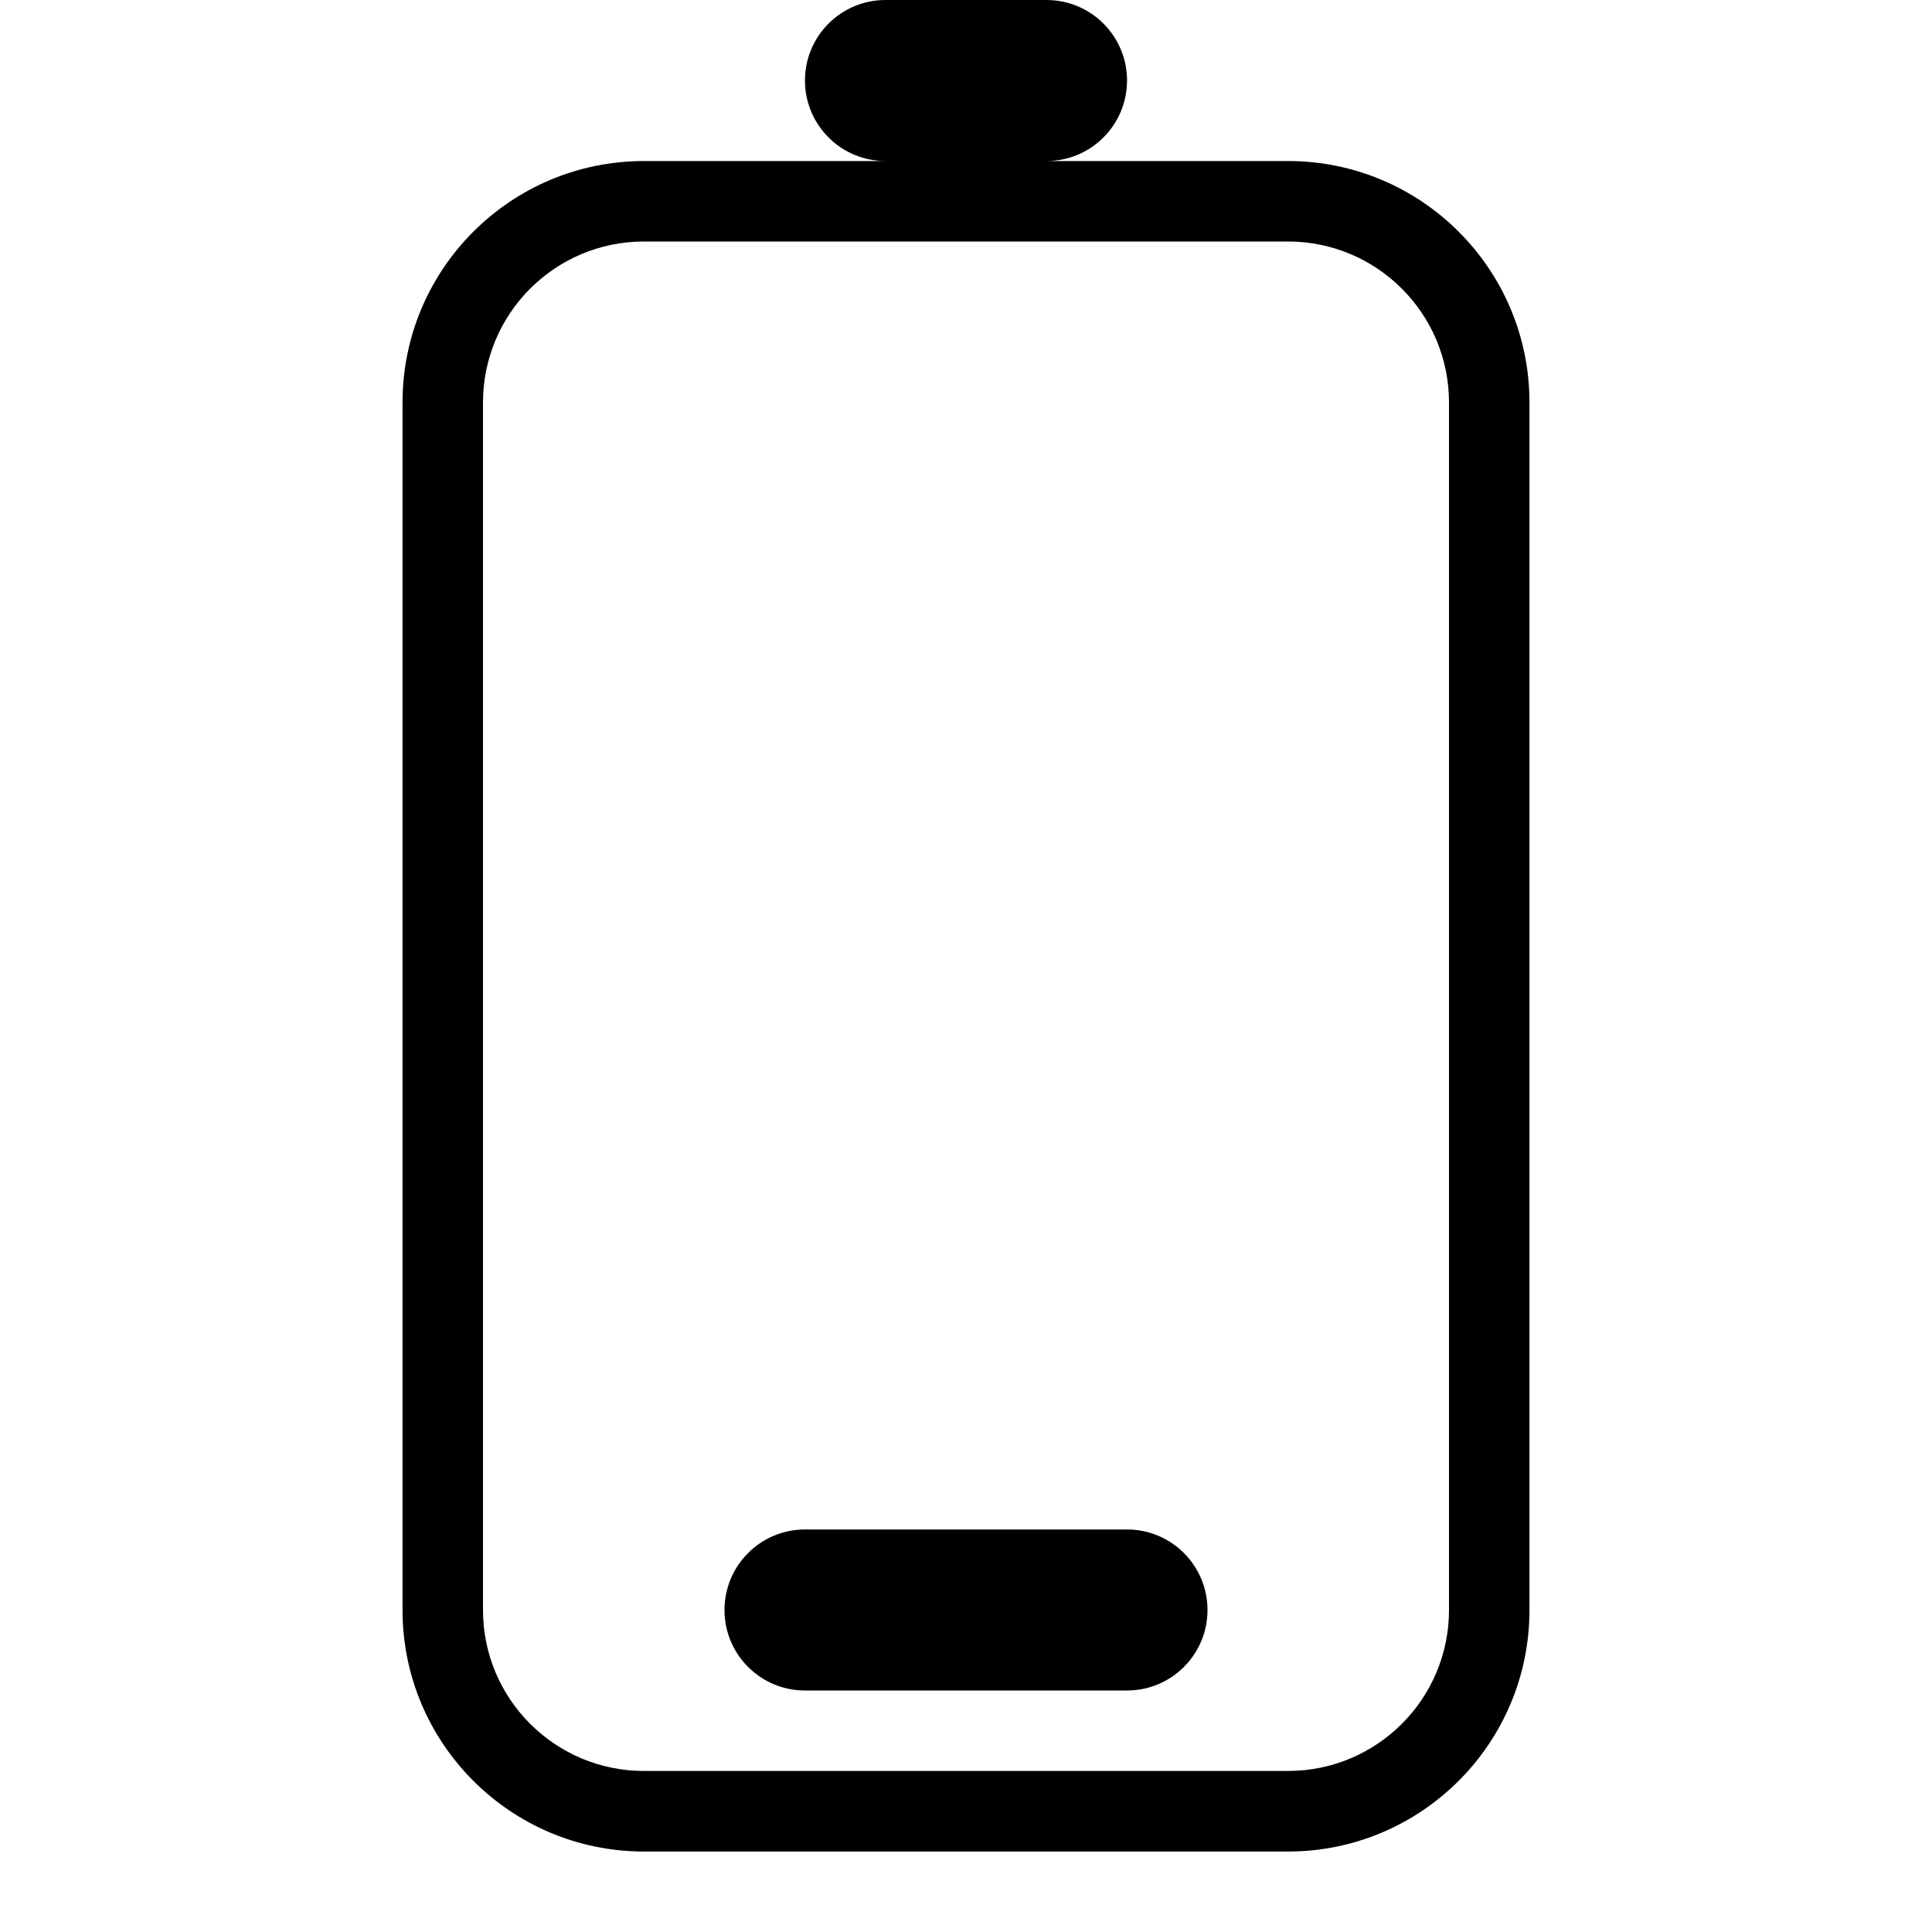
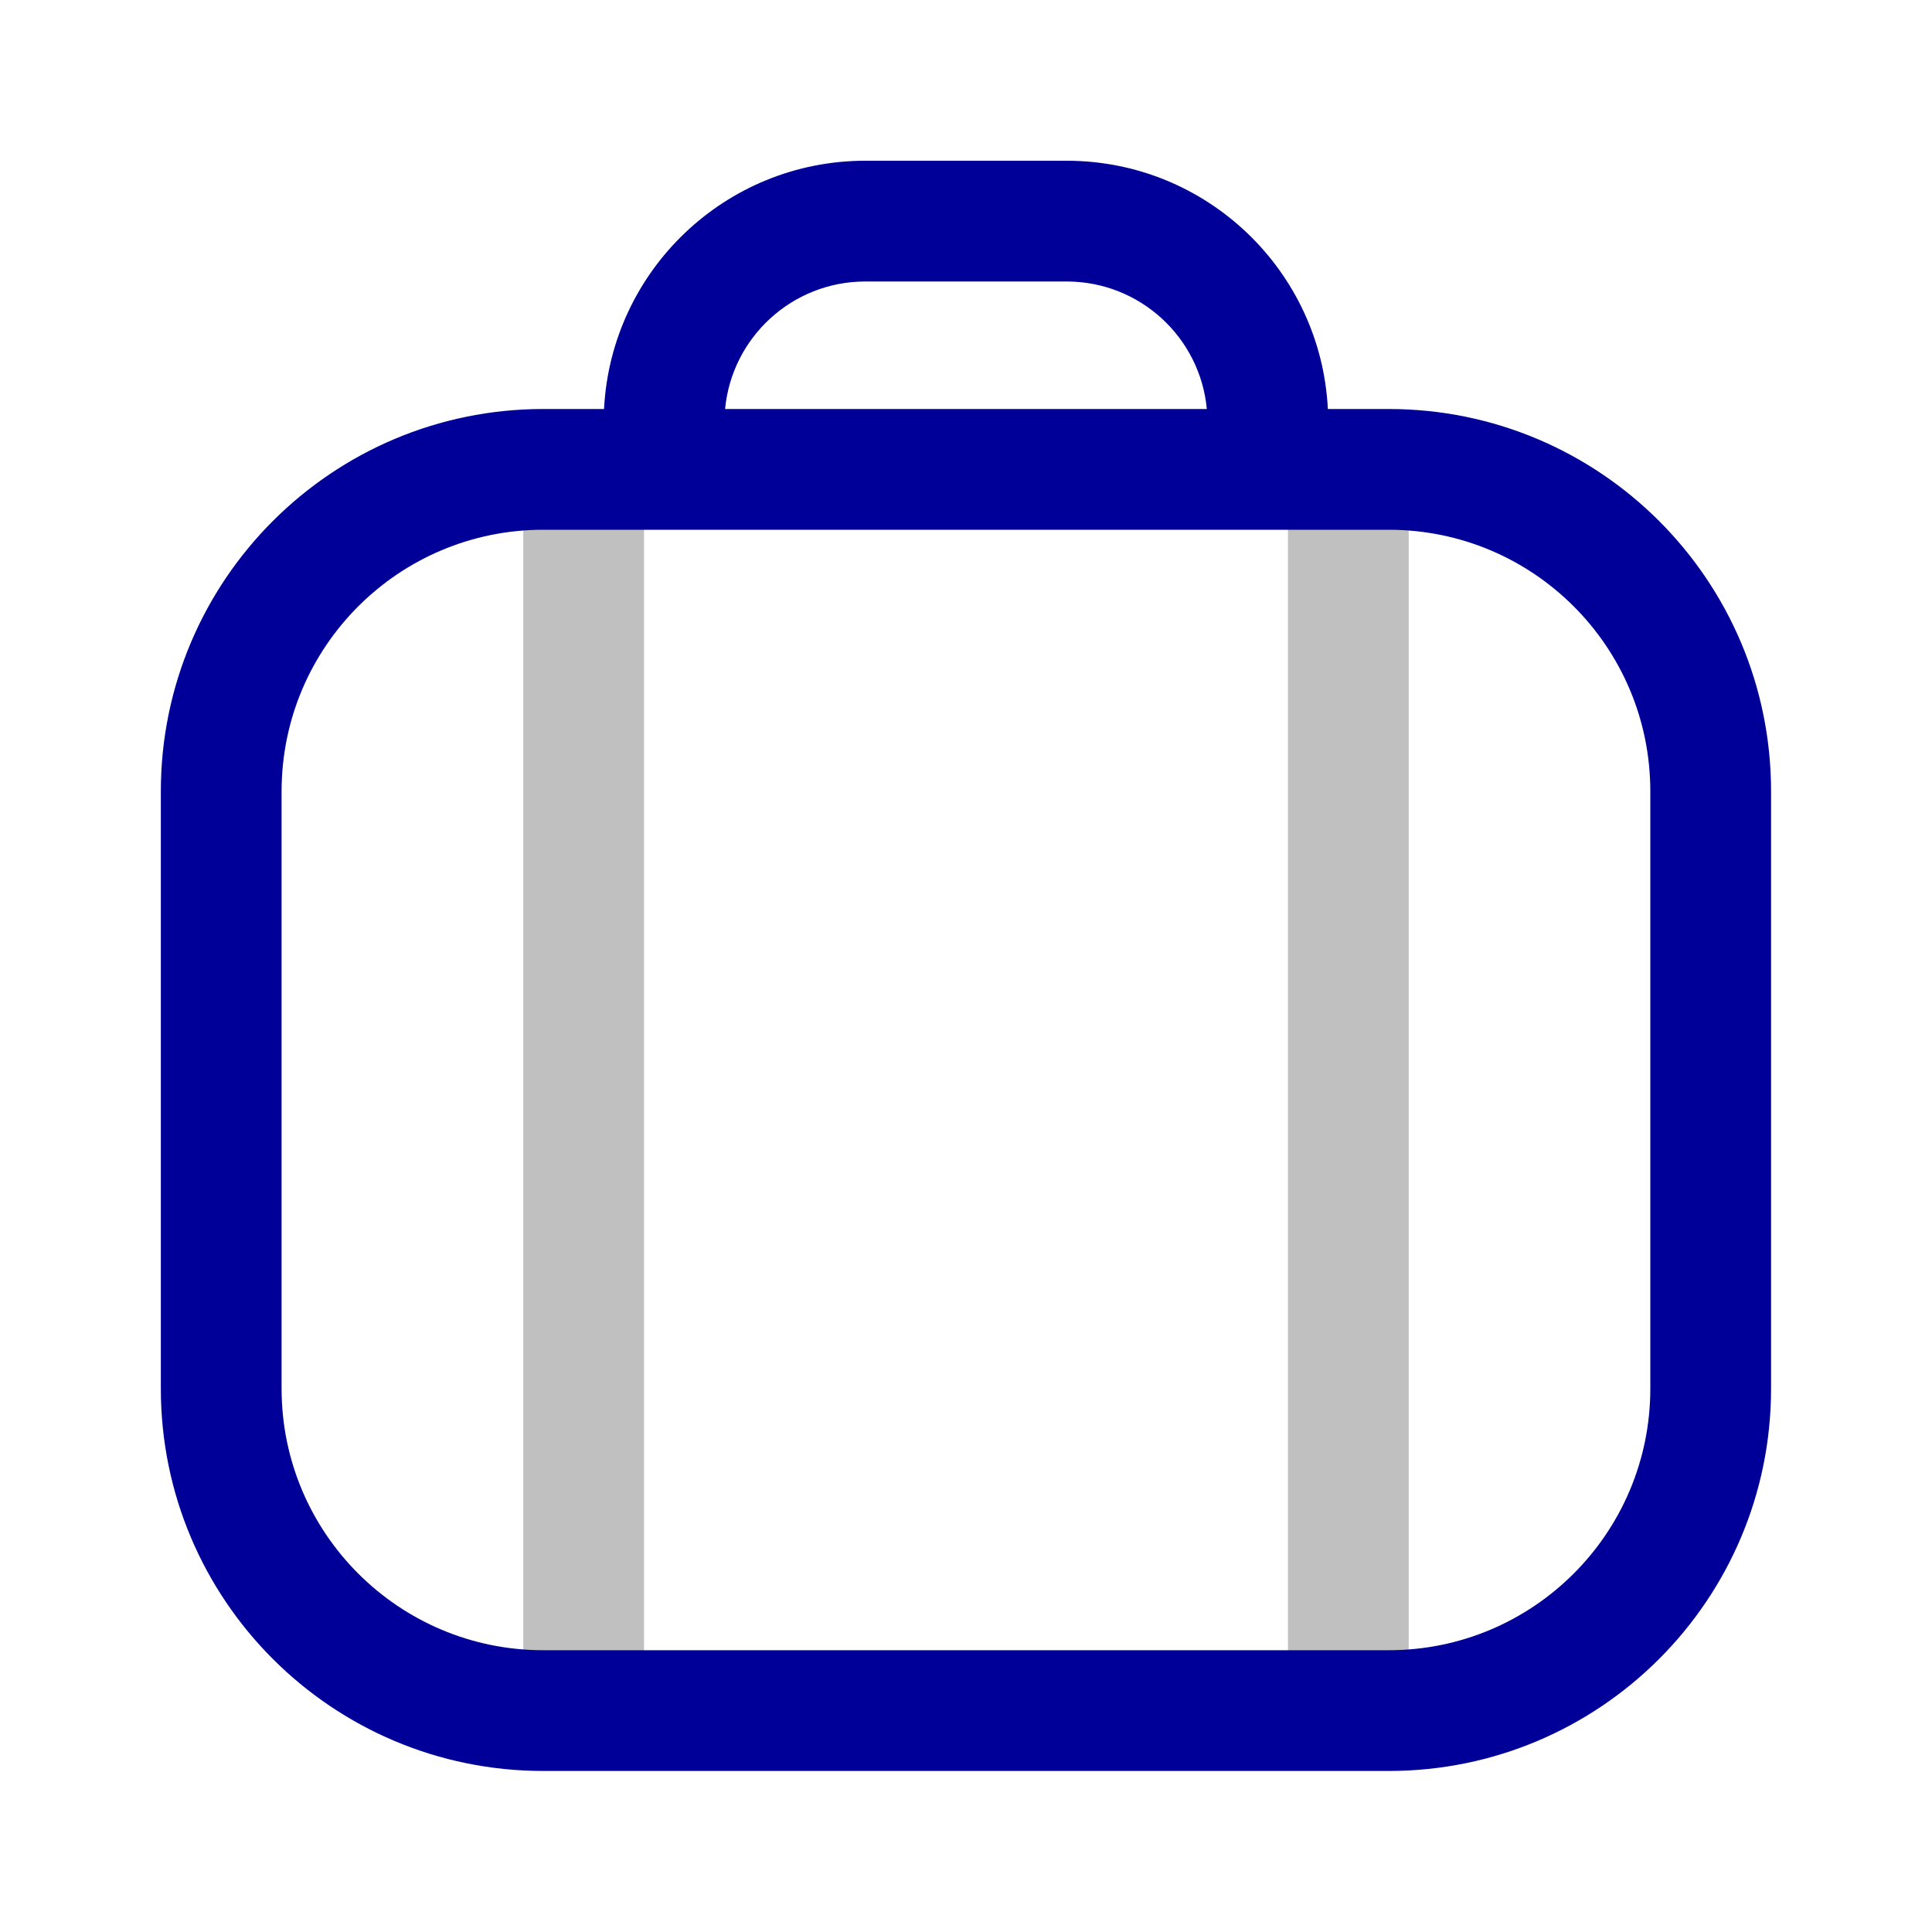
<svg xmlns="http://www.w3.org/2000/svg" width="20" height="20" viewBox="0 0 20 20" fill="none">
-   <path fill-rule="evenodd" clip-rule="evenodd" d="M13.333 2.5H6.667C5.746 2.5 5 3.246 5 4.167V16.667C5 17.587 5.746 18.333 6.667 18.333H13.333C14.254 18.333 15 17.587 15 16.667V4.167C15 3.246 14.254 2.5 13.333 2.5ZM6.667 1.667C5.286 1.667 4.167 2.786 4.167 4.167V16.667C4.167 18.047 5.286 19.167 6.667 19.167H13.333C14.714 19.167 15.833 18.047 15.833 16.667V4.167C15.833 2.786 14.714 1.667 13.333 1.667H6.667ZM8.333 0.833C8.333 0.373 8.706 0 9.167 0H10.833C11.294 0 11.667 0.373 11.667 0.833C11.667 1.294 11.294 1.667 10.833 1.667H9.167C8.706 1.667 8.333 1.294 8.333 0.833ZM8.333 15.833C7.873 15.833 7.5 16.206 7.5 16.667C7.5 17.127 7.873 17.5 8.333 17.5H11.667C12.127 17.5 12.5 17.127 12.5 16.667C12.5 16.206 12.127 15.833 11.667 15.833H8.333Z" fill="black" />
+   <path fill-rule="evenodd" clip-rule="evenodd" d="M13.333 17.708L13.333 4.859H14.583L14.583 17.708L13.333 17.708Z" fill="#C0C0C0" />
+   <path fill-rule="evenodd" clip-rule="evenodd" d="M5.417 17.708L5.417 4.859H6.667L6.667 17.708L5.417 17.708Z" fill="#C0C0C0" />
+   <path fill-rule="evenodd" clip-rule="evenodd" d="M13.746 4.234H14.376C16.562 4.234 18.334 6.006 18.334 8.192V14.375C18.334 16.561 16.562 18.333 14.376 18.333H5.624C3.438 18.333 1.665 16.561 1.665 14.375V8.192C1.665 6.006 3.438 4.234 5.624 4.234H6.253C6.326 2.802 7.509 1.664 8.958 1.664H11.042C12.491 1.664 13.674 2.802 13.746 4.234ZM7.506 4.234H12.493C12.424 3.493 11.8 2.914 11.042 2.914H8.958C8.2 2.914 7.576 3.493 7.506 4.234ZM2.915 8.192C2.915 6.696 4.128 5.484 5.624 5.484H14.376C15.872 5.484 17.084 6.696 17.084 8.192V14.375C17.084 15.87 15.872 17.083 14.376 17.083H5.624C4.128 17.083 2.915 15.87 2.915 14.375V8.192Z" fill="#000099" />
</svg>
